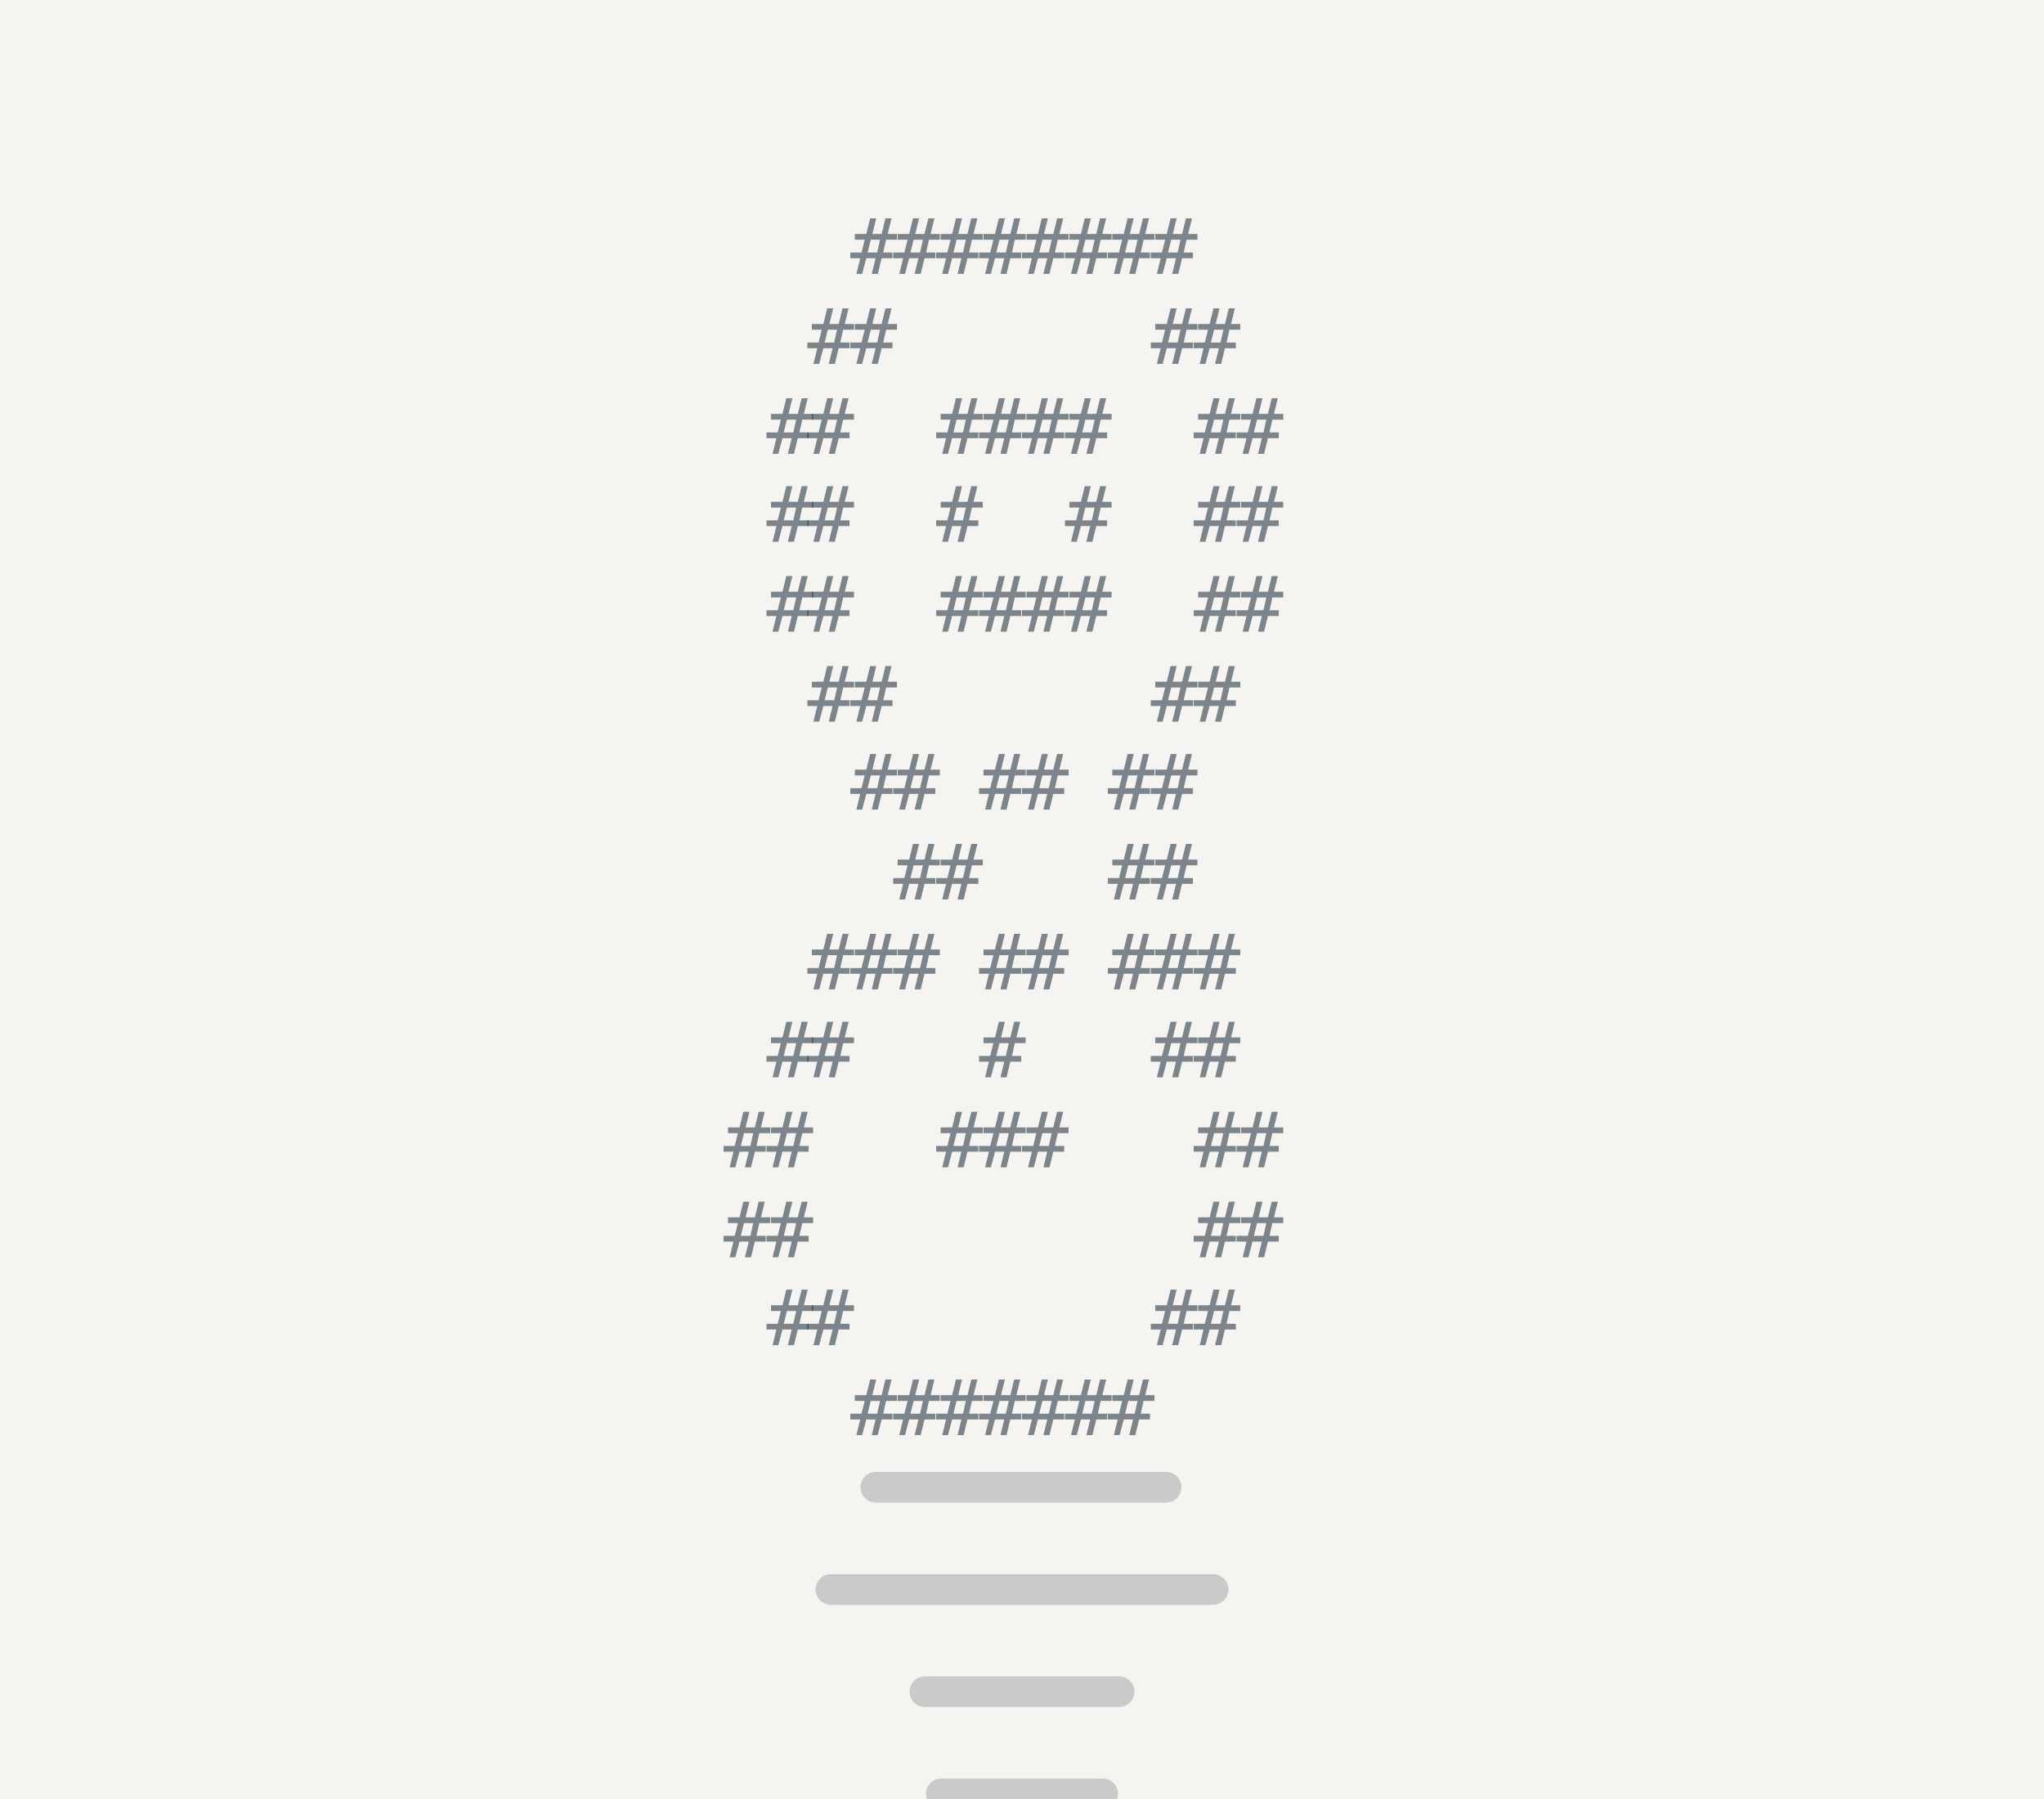
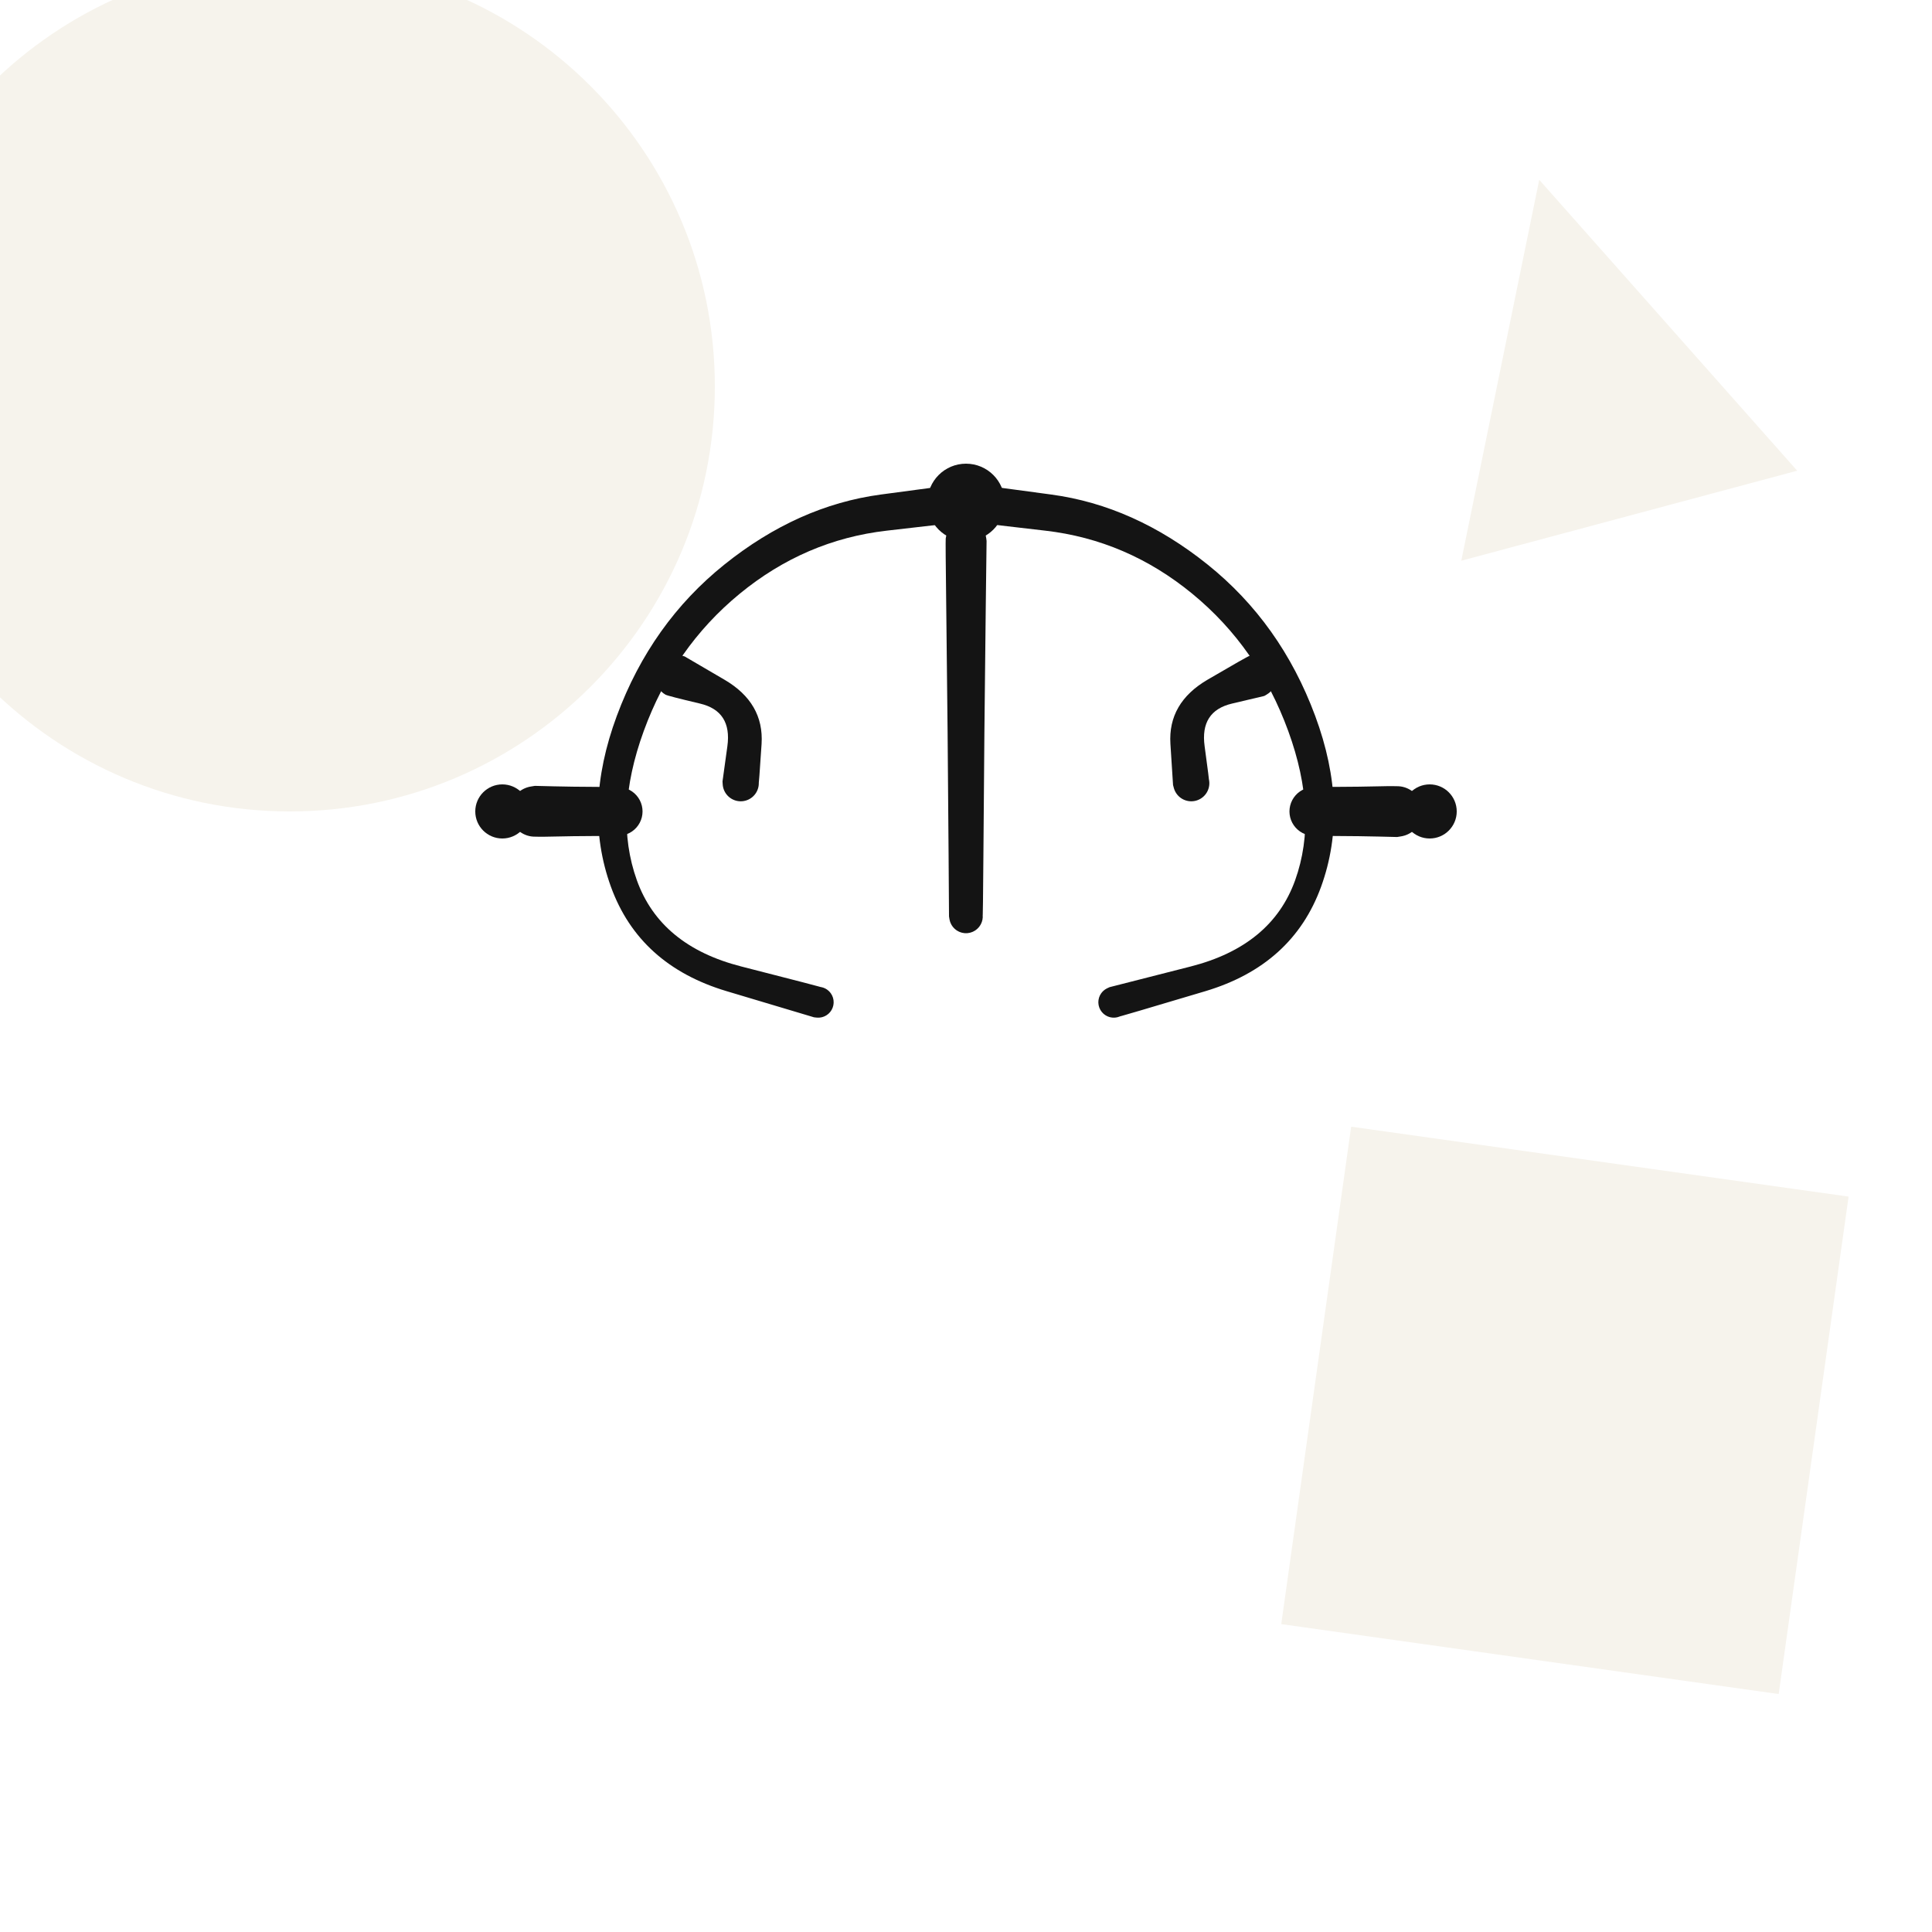
- <svg xmlns="http://www.w3.org/2000/svg" viewBox="0 0 100 88">
-   <rect width="100" height="88" fill="#F5F4F0" />
-   <text x="41.6" y="13.4" font-size="3.8" font-family="monospace" fill="#1A2A38" opacity="0.55">#</text>
-   <text x="43.7" y="13.4" font-size="3.8" font-family="monospace" fill="#1A2A38" opacity="0.55">#</text>
-   <text x="45.8" y="13.4" font-size="3.8" font-family="monospace" fill="#1A2A38" opacity="0.55">#</text>
-   <text x="47.9" y="13.4" font-size="3.8" font-family="monospace" fill="#1A2A38" opacity="0.55">#</text>
-   <text x="50.0" y="13.4" font-size="3.8" font-family="monospace" fill="#1A2A38" opacity="0.55">#</text>
-   <text x="52.1" y="13.4" font-size="3.8" font-family="monospace" fill="#1A2A38" opacity="0.55">#</text>
-   <text x="54.2" y="13.4" font-size="3.8" font-family="monospace" fill="#1A2A38" opacity="0.55">#</text>
-   <text x="56.3" y="13.4" font-size="3.8" font-family="monospace" fill="#1A2A38" opacity="0.55">#</text>
-   <text x="39.5" y="17.8" font-size="3.8" font-family="monospace" fill="#1A2A38" opacity="0.55">#</text>
-   <text x="41.6" y="17.8" font-size="3.8" font-family="monospace" fill="#1A2A38" opacity="0.55">#</text>
-   <text x="56.3" y="17.8" font-size="3.8" font-family="monospace" fill="#1A2A38" opacity="0.55">#</text>
-   <text x="58.4" y="17.8" font-size="3.8" font-family="monospace" fill="#1A2A38" opacity="0.55">#</text>
-   <text x="37.5" y="22.2" font-size="3.8" font-family="monospace" fill="#1A2A38" opacity="0.55">#</text>
-   <text x="39.5" y="22.2" font-size="3.8" font-family="monospace" fill="#1A2A38" opacity="0.55">#</text>
-   <text x="45.8" y="22.2" font-size="3.8" font-family="monospace" fill="#1A2A38" opacity="0.55">#</text>
-   <text x="47.9" y="22.2" font-size="3.8" font-family="monospace" fill="#1A2A38" opacity="0.55">#</text>
-   <text x="50.0" y="22.2" font-size="3.8" font-family="monospace" fill="#1A2A38" opacity="0.55">#</text>
-   <text x="52.1" y="22.2" font-size="3.8" font-family="monospace" fill="#1A2A38" opacity="0.55">#</text>
-   <text x="58.4" y="22.2" font-size="3.8" font-family="monospace" fill="#1A2A38" opacity="0.55">#</text>
-   <text x="60.5" y="22.2" font-size="3.8" font-family="monospace" fill="#1A2A38" opacity="0.55">#</text>
-   <text x="37.5" y="26.5" font-size="3.8" font-family="monospace" fill="#1A2A38" opacity="0.55">#</text>
-   <text x="39.5" y="26.5" font-size="3.8" font-family="monospace" fill="#1A2A38" opacity="0.55">#</text>
-   <text x="45.8" y="26.5" font-size="3.8" font-family="monospace" fill="#1A2A38" opacity="0.55">#</text>
-   <text x="52.1" y="26.5" font-size="3.8" font-family="monospace" fill="#1A2A38" opacity="0.55">#</text>
-   <text x="58.4" y="26.5" font-size="3.8" font-family="monospace" fill="#1A2A38" opacity="0.55">#</text>
-   <text x="60.5" y="26.5" font-size="3.8" font-family="monospace" fill="#1A2A38" opacity="0.55">#</text>
-   <text x="37.5" y="30.9" font-size="3.8" font-family="monospace" fill="#1A2A38" opacity="0.55">#</text>
-   <text x="39.5" y="30.9" font-size="3.8" font-family="monospace" fill="#1A2A38" opacity="0.55">#</text>
-   <text x="45.8" y="30.9" font-size="3.8" font-family="monospace" fill="#1A2A38" opacity="0.55">#</text>
-   <text x="47.9" y="30.9" font-size="3.8" font-family="monospace" fill="#1A2A38" opacity="0.55">#</text>
-   <text x="50.0" y="30.9" font-size="3.8" font-family="monospace" fill="#1A2A38" opacity="0.55">#</text>
-   <text x="52.1" y="30.9" font-size="3.8" font-family="monospace" fill="#1A2A38" opacity="0.55">#</text>
-   <text x="58.4" y="30.9" font-size="3.8" font-family="monospace" fill="#1A2A38" opacity="0.55">#</text>
-   <text x="60.5" y="30.9" font-size="3.8" font-family="monospace" fill="#1A2A38" opacity="0.55">#</text>
-   <text x="39.5" y="35.3" font-size="3.8" font-family="monospace" fill="#1A2A38" opacity="0.55">#</text>
-   <text x="41.6" y="35.3" font-size="3.8" font-family="monospace" fill="#1A2A38" opacity="0.55">#</text>
-   <text x="56.3" y="35.3" font-size="3.8" font-family="monospace" fill="#1A2A38" opacity="0.55">#</text>
-   <text x="58.4" y="35.3" font-size="3.8" font-family="monospace" fill="#1A2A38" opacity="0.55">#</text>
-   <text x="41.6" y="39.6" font-size="3.8" font-family="monospace" fill="#1A2A38" opacity="0.55">#</text>
-   <text x="43.7" y="39.6" font-size="3.8" font-family="monospace" fill="#1A2A38" opacity="0.55">#</text>
-   <text x="47.9" y="39.6" font-size="3.8" font-family="monospace" fill="#1A2A38" opacity="0.55">#</text>
-   <text x="50.0" y="39.6" font-size="3.8" font-family="monospace" fill="#1A2A38" opacity="0.55">#</text>
-   <text x="54.2" y="39.6" font-size="3.8" font-family="monospace" fill="#1A2A38" opacity="0.55">#</text>
-   <text x="56.3" y="39.6" font-size="3.8" font-family="monospace" fill="#1A2A38" opacity="0.55">#</text>
-   <text x="43.7" y="44.0" font-size="3.8" font-family="monospace" fill="#1A2A38" opacity="0.55">#</text>
-   <text x="45.8" y="44.0" font-size="3.8" font-family="monospace" fill="#1A2A38" opacity="0.55">#</text>
-   <text x="54.2" y="44.0" font-size="3.8" font-family="monospace" fill="#1A2A38" opacity="0.55">#</text>
-   <text x="56.3" y="44.0" font-size="3.8" font-family="monospace" fill="#1A2A38" opacity="0.55">#</text>
-   <text x="39.5" y="48.4" font-size="3.8" font-family="monospace" fill="#1A2A38" opacity="0.55">#</text>
-   <text x="41.6" y="48.4" font-size="3.8" font-family="monospace" fill="#1A2A38" opacity="0.55">#</text>
-   <text x="43.7" y="48.4" font-size="3.8" font-family="monospace" fill="#1A2A38" opacity="0.55">#</text>
-   <text x="47.9" y="48.4" font-size="3.8" font-family="monospace" fill="#1A2A38" opacity="0.55">#</text>
-   <text x="50.0" y="48.4" font-size="3.8" font-family="monospace" fill="#1A2A38" opacity="0.55">#</text>
-   <text x="54.2" y="48.4" font-size="3.8" font-family="monospace" fill="#1A2A38" opacity="0.55">#</text>
-   <text x="56.3" y="48.4" font-size="3.8" font-family="monospace" fill="#1A2A38" opacity="0.55">#</text>
-   <text x="58.4" y="48.4" font-size="3.8" font-family="monospace" fill="#1A2A38" opacity="0.55">#</text>
-   <text x="37.5" y="52.7" font-size="3.8" font-family="monospace" fill="#1A2A38" opacity="0.55">#</text>
-   <text x="39.5" y="52.7" font-size="3.8" font-family="monospace" fill="#1A2A38" opacity="0.55">#</text>
-   <text x="47.9" y="52.7" font-size="3.8" font-family="monospace" fill="#1A2A38" opacity="0.55">#</text>
-   <text x="56.3" y="52.7" font-size="3.8" font-family="monospace" fill="#1A2A38" opacity="0.55">#</text>
-   <text x="58.4" y="52.7" font-size="3.8" font-family="monospace" fill="#1A2A38" opacity="0.55">#</text>
-   <text x="35.4" y="57.1" font-size="3.8" font-family="monospace" fill="#1A2A38" opacity="0.55">#</text>
-   <text x="37.5" y="57.1" font-size="3.8" font-family="monospace" fill="#1A2A38" opacity="0.55">#</text>
-   <text x="45.8" y="57.1" font-size="3.8" font-family="monospace" fill="#1A2A38" opacity="0.55">#</text>
-   <text x="47.9" y="57.1" font-size="3.8" font-family="monospace" fill="#1A2A38" opacity="0.55">#</text>
-   <text x="50.0" y="57.1" font-size="3.8" font-family="monospace" fill="#1A2A38" opacity="0.55">#</text>
-   <text x="58.4" y="57.1" font-size="3.8" font-family="monospace" fill="#1A2A38" opacity="0.55">#</text>
-   <text x="60.5" y="57.1" font-size="3.8" font-family="monospace" fill="#1A2A38" opacity="0.55">#</text>
-   <text x="35.4" y="61.5" font-size="3.8" font-family="monospace" fill="#1A2A38" opacity="0.55">#</text>
-   <text x="37.5" y="61.5" font-size="3.8" font-family="monospace" fill="#1A2A38" opacity="0.55">#</text>
-   <text x="58.4" y="61.5" font-size="3.8" font-family="monospace" fill="#1A2A38" opacity="0.55">#</text>
-   <text x="60.5" y="61.5" font-size="3.8" font-family="monospace" fill="#1A2A38" opacity="0.55">#</text>
-   <text x="37.5" y="65.8" font-size="3.8" font-family="monospace" fill="#1A2A38" opacity="0.55">#</text>
-   <text x="39.5" y="65.8" font-size="3.8" font-family="monospace" fill="#1A2A38" opacity="0.55">#</text>
-   <text x="56.3" y="65.8" font-size="3.8" font-family="monospace" fill="#1A2A38" opacity="0.55">#</text>
-   <text x="58.4" y="65.8" font-size="3.8" font-family="monospace" fill="#1A2A38" opacity="0.55">#</text>
-   <text x="41.6" y="70.2" font-size="3.8" font-family="monospace" fill="#1A2A38" opacity="0.55">#</text>
-   <text x="43.7" y="70.2" font-size="3.8" font-family="monospace" fill="#1A2A38" opacity="0.55">#</text>
-   <text x="45.8" y="70.2" font-size="3.8" font-family="monospace" fill="#1A2A38" opacity="0.55">#</text>
-   <text x="47.9" y="70.2" font-size="3.8" font-family="monospace" fill="#1A2A38" opacity="0.55">#</text>
-   <text x="50.0" y="70.2" font-size="3.8" font-family="monospace" fill="#1A2A38" opacity="0.55">#</text>
-   <text x="52.1" y="70.2" font-size="3.8" font-family="monospace" fill="#1A2A38" opacity="0.55">#</text>
-   <text x="54.2" y="70.2" font-size="3.8" font-family="monospace" fill="#1A2A38" opacity="0.55">#</text>
-   <rect x="42.1" y="72.0" width="15.7" height="1.5" rx="0.75" fill="#1A2A38" opacity="0.20" />
-   <rect x="39.9" y="77.0" width="20.2" height="1.5" rx="0.75" fill="#1A2A38" opacity="0.20" />
-   <rect x="44.5" y="82.0" width="11.0" height="1.5" rx="0.75" fill="#1A2A38" opacity="0.20" />
-   <rect x="45.3" y="87.0" width="9.4" height="1.5" rx="0.75" fill="#1A2A38" opacity="0.20" />
+ <svg xmlns="http://www.w3.org/2000/svg" viewBox="0 0 1000 1000">
+   <rect width="1000" height="1000" fill="#FFFFFF" />
+   <circle cx="150" cy="200" r="220" fill="#F6F3EC" opacity="1" />
+   <rect x="680" y="600" width="260" height="260" fill="#F6F3EC" opacity="1" transform="rotate(8 810 730)" />
+   <polygon points="820,90 910,270 730,270" fill="#F6F3EC" opacity="1" transform="rotate(-15 820 180)" />
+   <path d="M 501.226 269.805 Q 501.226 269.805 458.942 274.674 416.659 279.544 382.809 307.37 348.959 335.197 333.201 378.384 317.442 421.572 329.624 455.572 341.806 489.571 383.739 500.261 425.671 510.951 426.86 511.501 428.049 512.051 429 512.952 429.951 513.853 430.564 515.011 431.178 516.168 431.39 517.461 431.601 518.754 431.389 520.046 431.177 521.339 430.563 522.496 429.95 523.653 428.998 524.554 428.047 525.455 426.858 526.005 425.669 526.555 424.367 526.696 423.064 526.837 421.785 526.555 420.506 526.274 419.384 525.598 418.261 524.922 417.413 523.924 416.566 522.925 416.081 521.708 415.596 520.491 415.526 519.183 415.455 517.875 415.806 516.613 416.157 515.351 416.892 514.267 417.628 513.182 418.671 512.39 419.714 511.597 420.955 511.18 422.197 510.762 423.507 510.762 424.817 510.762 426.058 511.181 427.299 511.6 428.342 512.393 429.385 513.186 430.119 514.27 430.854 515.355 431.204 516.617 431.554 517.88 431.483 519.188 431.412 520.496 430.926 521.713 430.441 522.929 429.592 523.927 428.744 524.925 427.621 525.6 426.499 526.275 425.219 526.556 423.94 526.838 422.637 526.695 421.335 526.553 421.336 526.554 421.337 526.554 376.139 513.042 330.94 499.529 316.21 458.98 301.48 418.43 319.279 370.496 337.079 322.561 375.01 292.159 412.941 261.756 455.858 255.976 498.774 250.195 499.965 250.191 501.157 250.187 502.314 250.468 503.472 250.748 504.528 251.298 505.585 251.848 506.479 252.635 507.373 253.422 508.053 254.4 508.733 255.377 509.16 256.49 509.586 257.602 509.734 258.784 509.881 259.966 509.742 261.149 509.602 262.332 509.184 263.447 508.765 264.562 508.092 265.544 507.419 266.527 506.53 267.32 505.641 268.113 504.588 268.67 503.536 269.227 502.38 269.516 501.225 269.805 501.225 269.805 Z" fill="#141414" />
+   <path d="M 501.226 250.195 Q 501.226 250.195 544.142 255.976 587.059 261.756 624.99 292.159 662.921 322.561 680.721 370.496 698.52 418.43 683.79 458.98 669.06 499.529 623.861 513.042 578.663 526.554 577.36 526.696 576.058 526.837 574.779 526.556 573.499 526.274 572.377 525.599 571.254 524.924 570.406 523.926 569.558 522.927 569.073 521.71 568.588 520.493 568.517 519.185 568.446 517.877 568.796 516.615 569.147 515.353 569.882 514.268 570.617 513.184 571.66 512.391 572.703 511.599 573.944 511.18 575.186 510.762 576.496 510.762 577.806 510.762 579.047 511.18 580.288 511.599 581.331 512.391 582.374 513.184 583.109 514.268 583.844 515.353 584.195 516.615 584.545 517.877 584.474 519.185 584.403 520.493 583.918 521.71 583.433 522.927 582.585 523.926 581.737 524.924 580.614 525.599 579.492 526.274 578.212 526.556 576.933 526.837 575.631 526.696 574.329 526.554 573.14 526.004 571.951 525.454 571 524.553 570.049 523.652 569.436 522.494 568.822 521.337 568.61 520.044 568.399 518.751 568.611 517.458 568.823 516.166 569.437 515.008 570.05 513.851 571.002 512.95 571.953 512.05 573.142 511.5 574.331 510.95 574.33 510.95 574.329 510.951 616.261 500.261 658.194 489.571 670.376 455.572 682.558 421.572 666.799 378.384 651.041 335.197 617.191 307.37 583.341 279.544 541.058 274.674 498.774 269.805 497.619 269.516 496.463 269.227 495.411 268.67 494.358 268.112 493.469 267.319 492.58 266.526 491.907 265.544 491.234 264.561 490.816 263.446 490.397 262.331 490.258 261.148 490.119 259.965 490.266 258.783 490.414 257.601 490.841 256.489 491.267 255.377 491.947 254.399 492.627 253.421 493.522 252.634 494.416 251.848 495.473 251.298 496.529 250.748 497.687 250.467 498.844 250.186 500.036 250.191 501.227 250.195 501.226 250.195 Z" fill="#141414" />
+   <path d="M 510.65 280 Q 510.65 280 510.237 313.281 509.825 346.562 509.526 378.762 509.227 410.962 509.01 442.656 508.793 474.35 508.563 475.753 508.333 477.157 507.666 478.414 507 479.671 505.967 480.649 504.934 481.628 503.643 482.225 502.352 482.822 500.938 482.976 499.523 483.13 498.134 482.824 496.745 482.518 495.526 481.784 494.307 481.051 493.386 479.967 492.465 478.882 491.939 477.561 491.412 476.239 491.335 474.819 491.259 473.398 491.639 472.027 492.02 470.657 492.819 469.479 493.617 468.302 494.75 467.441 495.882 466.58 497.23 466.126 498.579 465.672 500.001 465.672 501.424 465.673 502.772 466.127 504.12 466.582 505.252 467.443 506.385 468.304 507.183 469.481 507.981 470.659 508.361 472.03 508.742 473.401 508.664 474.821 508.587 476.242 508.06 477.563 507.533 478.885 506.612 479.969 505.691 481.053 504.472 481.786 503.253 482.519 501.863 482.824 500.474 483.13 499.06 482.976 497.645 482.822 496.354 482.224 495.063 481.626 494.031 480.648 492.998 479.669 492.332 478.412 491.666 477.155 491.437 475.751 491.207 474.347 491.207 474.348 491.207 474.35 490.99 442.656 490.773 410.962 490.474 378.762 490.175 346.562 489.763 313.281 489.35 280 489.505 278.726 489.66 277.451 490.115 276.251 490.57 275.051 491.3 273.994 492.029 272.938 492.99 272.087 493.951 271.235 495.087 270.639 496.224 270.042 497.47 269.735 498.717 269.428 500.001 269.428 501.284 269.428 502.531 269.735 503.777 270.043 504.914 270.639 506.05 271.236 507.011 272.087 507.972 272.939 508.701 273.995 509.43 275.052 509.885 276.252 510.34 277.452 510.495 278.727 510.65 280.001 510.65 280.001 Z" fill="#141414" />
+   <path d="M 354.383 339.772 Q 354.383 339.772 374.967 351.808 395.55 363.845 394.192 385.082 392.834 406.32 392.439 407.802 392.044 409.284 391.196 410.562 390.349 411.84 389.138 412.78 387.927 413.721 386.479 414.226 385.031 414.73 383.498 414.746 381.964 414.762 380.506 414.287 379.048 413.813 377.818 412.897 376.588 411.982 375.714 410.722 374.84 409.461 374.415 407.988 373.99 406.515 374.057 404.983 374.124 403.451 374.677 402.021 375.23 400.59 376.211 399.412 377.191 398.233 378.497 397.429 379.803 396.625 381.297 396.28 382.791 395.935 384.317 396.085 385.843 396.235 387.241 396.865 388.64 397.495 389.764 398.538 390.888 399.581 391.62 400.928 392.352 402.276 392.615 403.786 392.879 405.297 392.646 406.813 392.413 408.328 391.709 409.69 391.004 411.052 389.902 412.118 388.799 413.184 387.414 413.842 386.029 414.5 384.506 414.681 382.984 414.862 381.483 414.548 379.982 414.233 378.66 413.456 377.338 412.679 376.334 411.52 375.329 410.361 374.748 408.943 374.166 407.524 374.067 405.994 373.969 404.463 373.969 404.465 373.969 404.466 376.484 386.286 379 368.105 362.308 364.167 345.617 360.228 344.456 359.555 343.296 358.882 342.331 357.95 341.365 357.019 340.651 355.884 339.936 354.749 339.514 353.476 339.092 352.202 338.987 350.865 338.882 349.528 339.1 348.204 339.318 346.881 339.847 345.648 340.375 344.415 341.183 343.345 341.991 342.274 343.032 341.428 344.073 340.582 345.286 340.01 346.499 339.437 347.814 339.172 349.129 338.906 350.469 338.963 351.809 339.02 353.097 339.396 354.384 339.772 354.384 339.772 Z" fill="#141414" />
+   <path d="M 654.383 360.228 Q 654.383 360.228 637.692 364.167 621 368.105 623.516 386.286 626.031 404.466 625.933 405.997 625.834 407.527 625.251 408.945 624.669 410.364 623.664 411.522 622.659 412.68 621.337 413.457 620.015 414.234 618.514 414.548 617.013 414.862 615.491 414.681 613.968 414.499 612.583 413.841 611.198 413.182 610.096 412.116 608.994 411.05 608.29 409.688 607.586 408.326 607.354 406.81 607.121 405.294 607.385 403.784 607.649 402.273 608.382 400.926 609.114 399.579 610.238 398.536 611.363 397.493 612.761 396.864 614.159 396.235 615.686 396.085 617.212 395.935 618.706 396.281 620.2 396.626 621.505 397.43 622.811 398.235 623.791 399.414 624.771 400.593 625.324 402.023 625.876 403.454 625.943 404.986 626.01 406.518 625.584 407.991 625.158 409.464 624.284 410.724 623.41 411.984 622.18 412.899 620.949 413.814 619.491 414.288 618.033 414.762 616.5 414.746 614.966 414.73 613.518 414.225 612.071 413.72 610.86 412.779 609.649 411.838 608.802 410.559 607.955 409.281 607.561 407.799 607.166 406.317 607.166 406.319 607.166 406.32 605.808 385.082 604.45 363.845 625.033 351.808 645.617 339.772 646.904 339.396 648.192 339.02 649.532 338.963 650.872 338.906 652.187 339.172 653.502 339.438 654.715 340.01 655.928 340.583 656.968 341.429 658.009 342.275 658.817 343.345 659.625 344.416 660.154 345.649 660.682 346.882 660.9 348.205 661.118 349.529 661.013 350.866 660.907 352.203 660.485 353.477 660.063 354.75 659.349 355.885 658.634 357.02 657.668 357.951 656.703 358.882 655.543 359.555 654.382 360.228 654.383 360.228 Z" fill="#141414" />
+   <path d="M 320 432.67 Q 320 432.67 308.019 432.718 296.038 432.767 286.443 433.002 276.848 433.237 274.734 432.891 272.621 432.544 270.729 431.541 268.837 430.538 267.364 428.983 265.891 427.428 264.992 425.484 264.093 423.541 263.861 421.412 263.63 419.283 264.09 417.191 264.551 415.1 265.655 413.265 266.759 411.43 268.392 410.043 270.024 408.657 272.014 407.865 274.003 407.072 276.142 406.956 278.28 406.841 280.344 407.414 282.407 407.987 284.179 409.189 285.952 410.391 287.248 412.096 288.543 413.801 289.227 415.831 289.91 417.86 289.91 420.002 289.91 422.144 289.226 424.173 288.542 426.202 287.245 427.907 285.949 429.612 284.176 430.813 282.403 432.015 280.34 432.587 278.276 433.16 276.138 433.043 273.999 432.927 272.01 432.134 270.021 431.341 268.389 429.954 266.757 428.567 265.653 426.732 264.549 424.897 264.09 422.805 263.63 420.713 263.862 418.584 264.094 416.455 264.994 414.512 265.893 412.569 267.367 411.014 268.84 409.46 270.732 408.457 272.625 407.455 274.738 407.109 276.852 406.763 276.85 406.763 276.848 406.763 286.443 406.998 296.038 407.233 308.019 407.282 320 407.33 321.516 407.514 323.032 407.698 324.46 408.24 325.888 408.781 327.145 409.649 328.402 410.517 329.415 411.66 330.427 412.803 331.137 414.155 331.847 415.508 332.212 416.991 332.578 418.473 332.578 420.001 332.577 421.528 332.212 423.011 331.846 424.494 331.136 425.846 330.427 427.198 329.414 428.341 328.401 429.484 327.144 430.352 325.887 431.219 324.459 431.761 323.031 432.302 321.515 432.486 319.999 432.67 319.999 432.67 Z" fill="#141414" />
+   <path d="M 680 407.33 Q 680 407.33 691.981 407.282 703.962 407.233 713.557 406.998 723.152 406.763 725.266 407.109 727.379 407.456 729.271 408.459 731.163 409.462 732.636 411.017 734.109 412.572 735.008 414.516 735.907 416.459 736.139 418.588 736.37 420.717 735.91 422.809 735.449 424.9 734.345 426.735 733.241 428.57 731.608 429.957 729.976 431.343 727.986 432.135 725.997 432.928 723.858 433.044 721.72 433.159 719.656 432.586 717.593 432.013 715.821 430.811 714.048 429.609 712.752 427.904 711.457 426.199 710.773 424.169 710.09 422.14 710.09 419.998 710.09 417.856 710.774 415.827 711.458 413.798 712.755 412.093 714.051 410.388 715.824 409.187 717.597 407.985 719.66 407.413 721.724 406.84 723.862 406.957 726.001 407.073 727.99 407.866 729.979 408.659 731.611 410.046 733.243 411.433 734.347 413.268 735.451 415.103 735.91 417.195 736.37 419.287 736.138 421.416 735.906 423.545 735.006 425.488 734.107 427.431 732.633 428.986 731.16 430.54 729.268 431.543 727.375 432.545 725.262 432.891 723.148 433.237 723.15 433.237 723.152 433.237 713.557 433.002 703.962 432.767 691.981 432.718 680 432.67 678.484 432.486 676.968 432.302 675.54 431.76 674.112 431.219 672.855 430.351 671.598 429.483 670.585 428.34 669.573 427.197 668.863 425.845 668.153 424.492 667.788 423.009 667.422 421.527 667.422 419.999 667.423 418.472 667.788 416.989 668.154 415.506 668.864 414.154 669.573 412.802 670.586 411.659 671.599 410.516 672.856 409.648 674.113 408.781 675.541 408.239 676.969 407.698 678.485 407.514 680.001 407.33 680.001 407.33 Z" fill="#141414" />
+   <circle cx="500" cy="260" r="20" fill="#141414" />
+   <circle cx="260" cy="420" r="14" fill="#141414" />
+   <circle cx="740" cy="420" r="14" fill="#141414" />
</svg>
